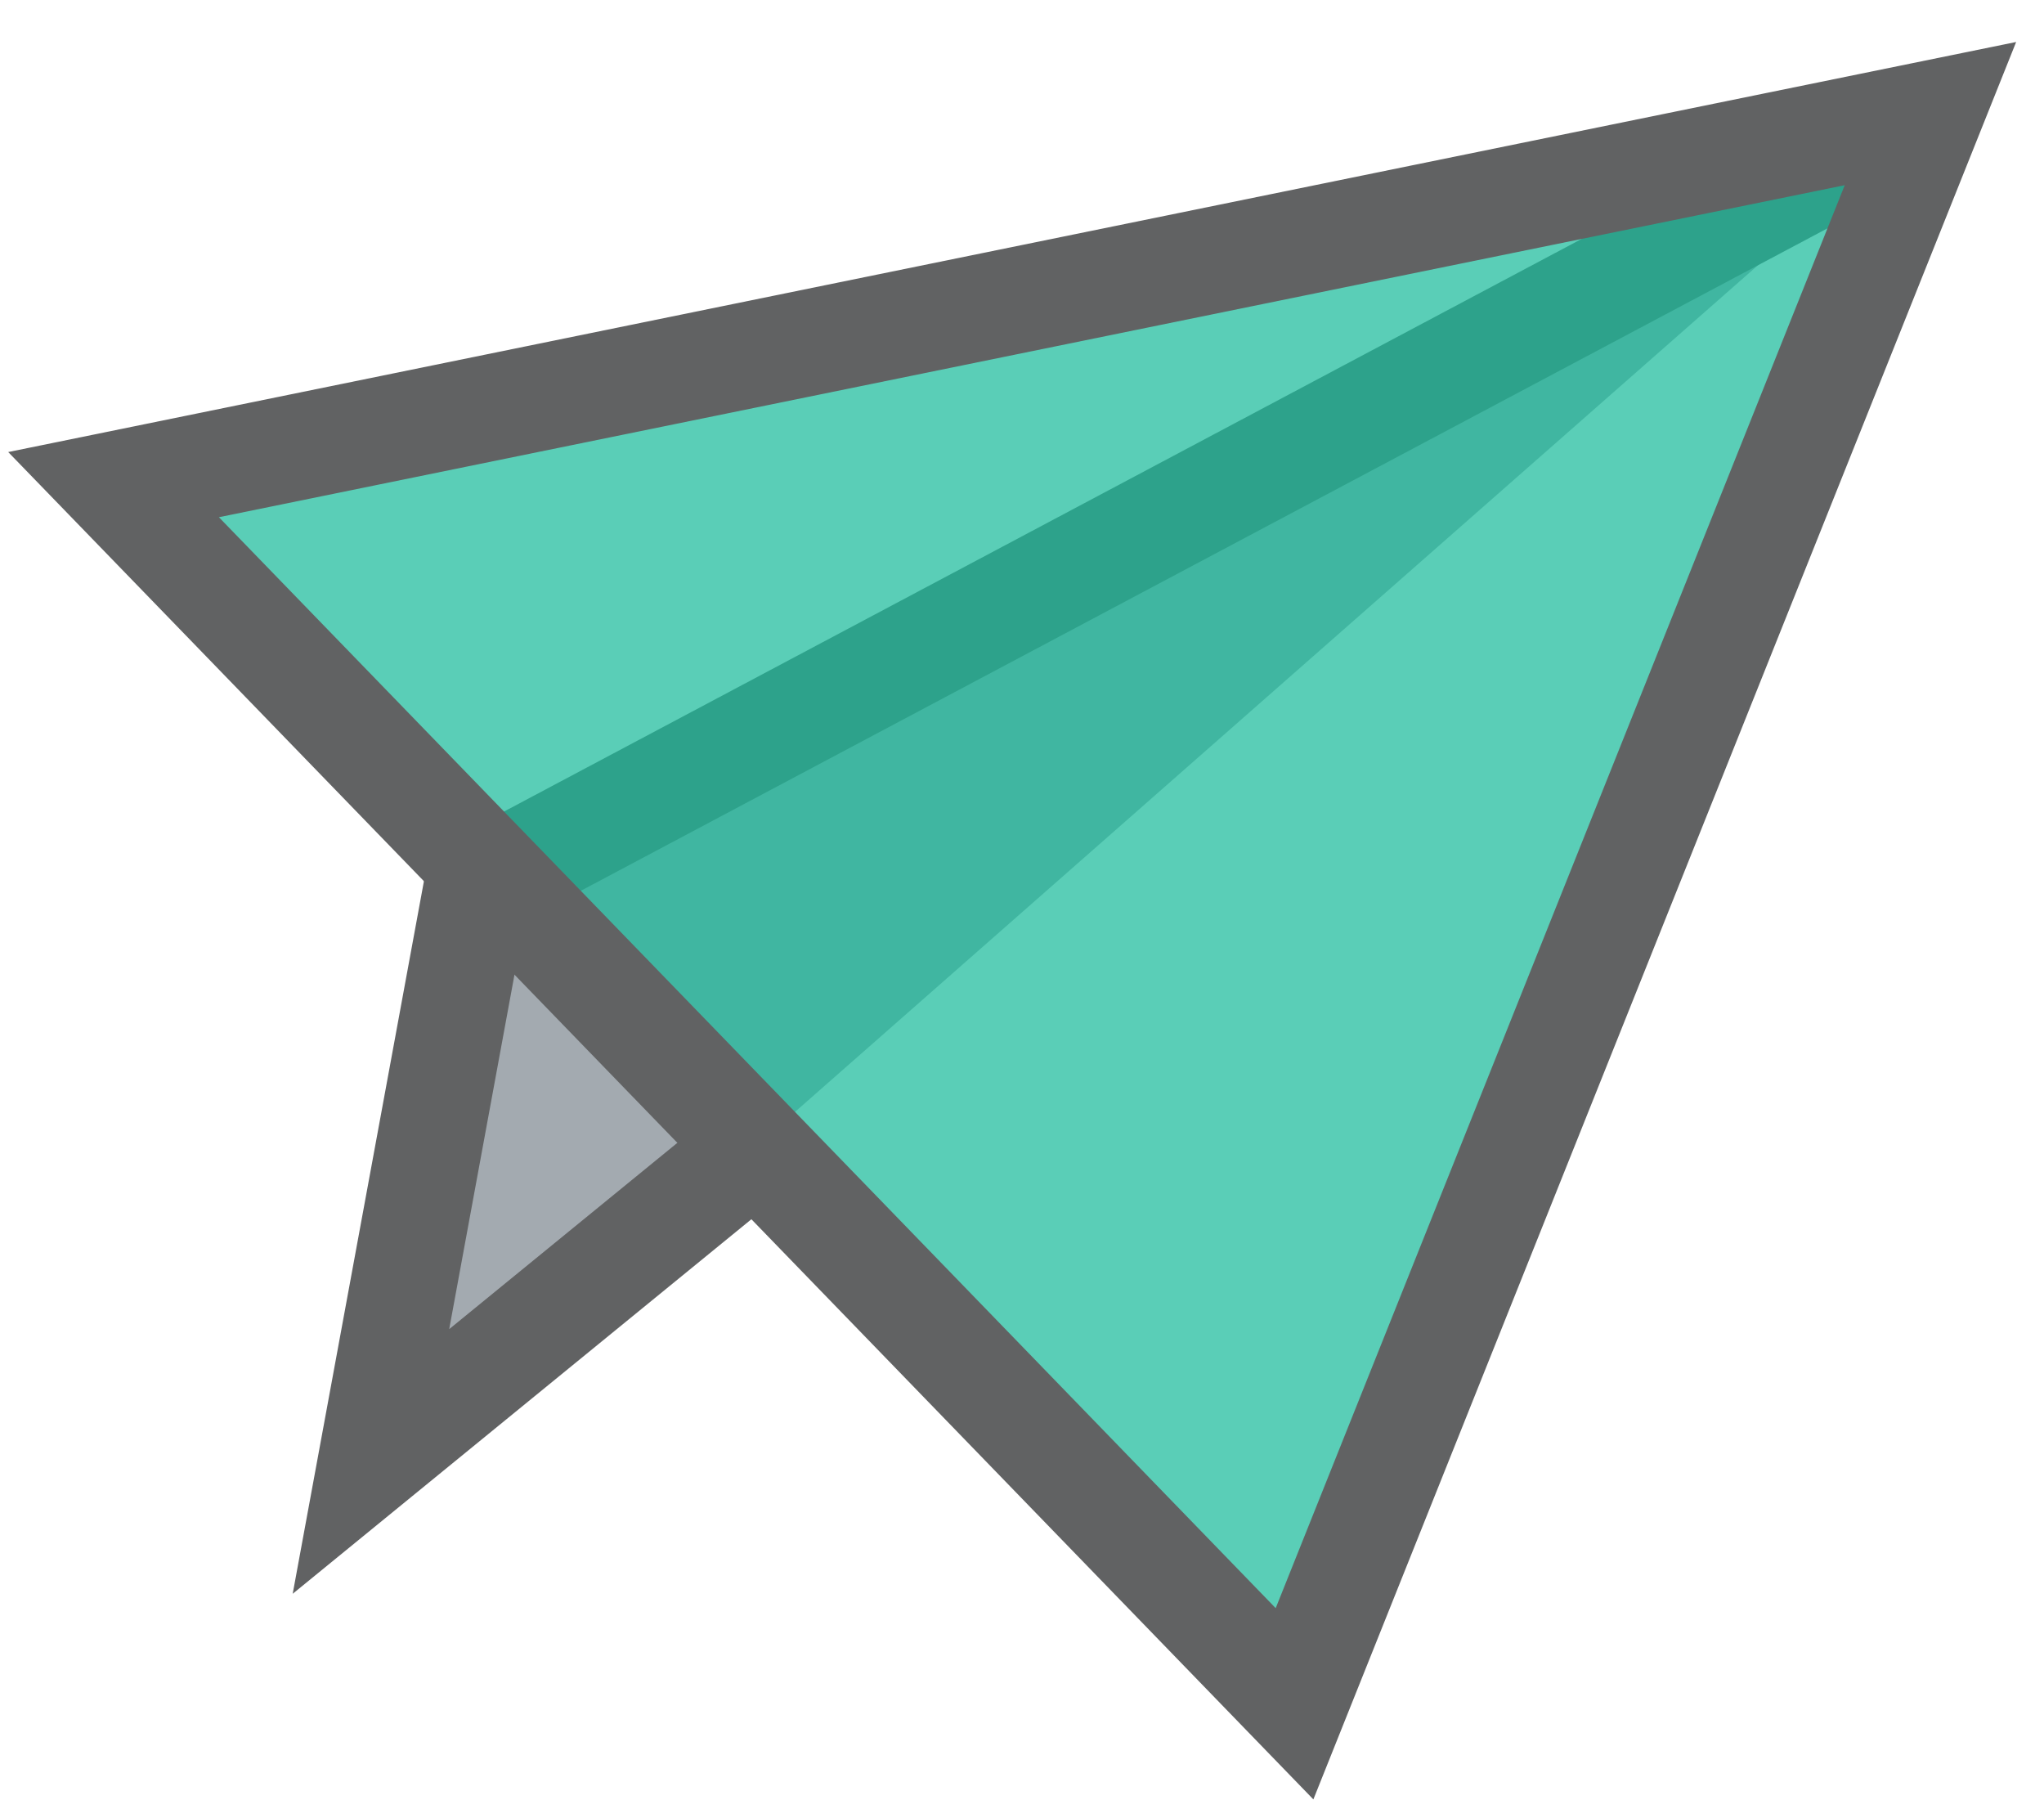
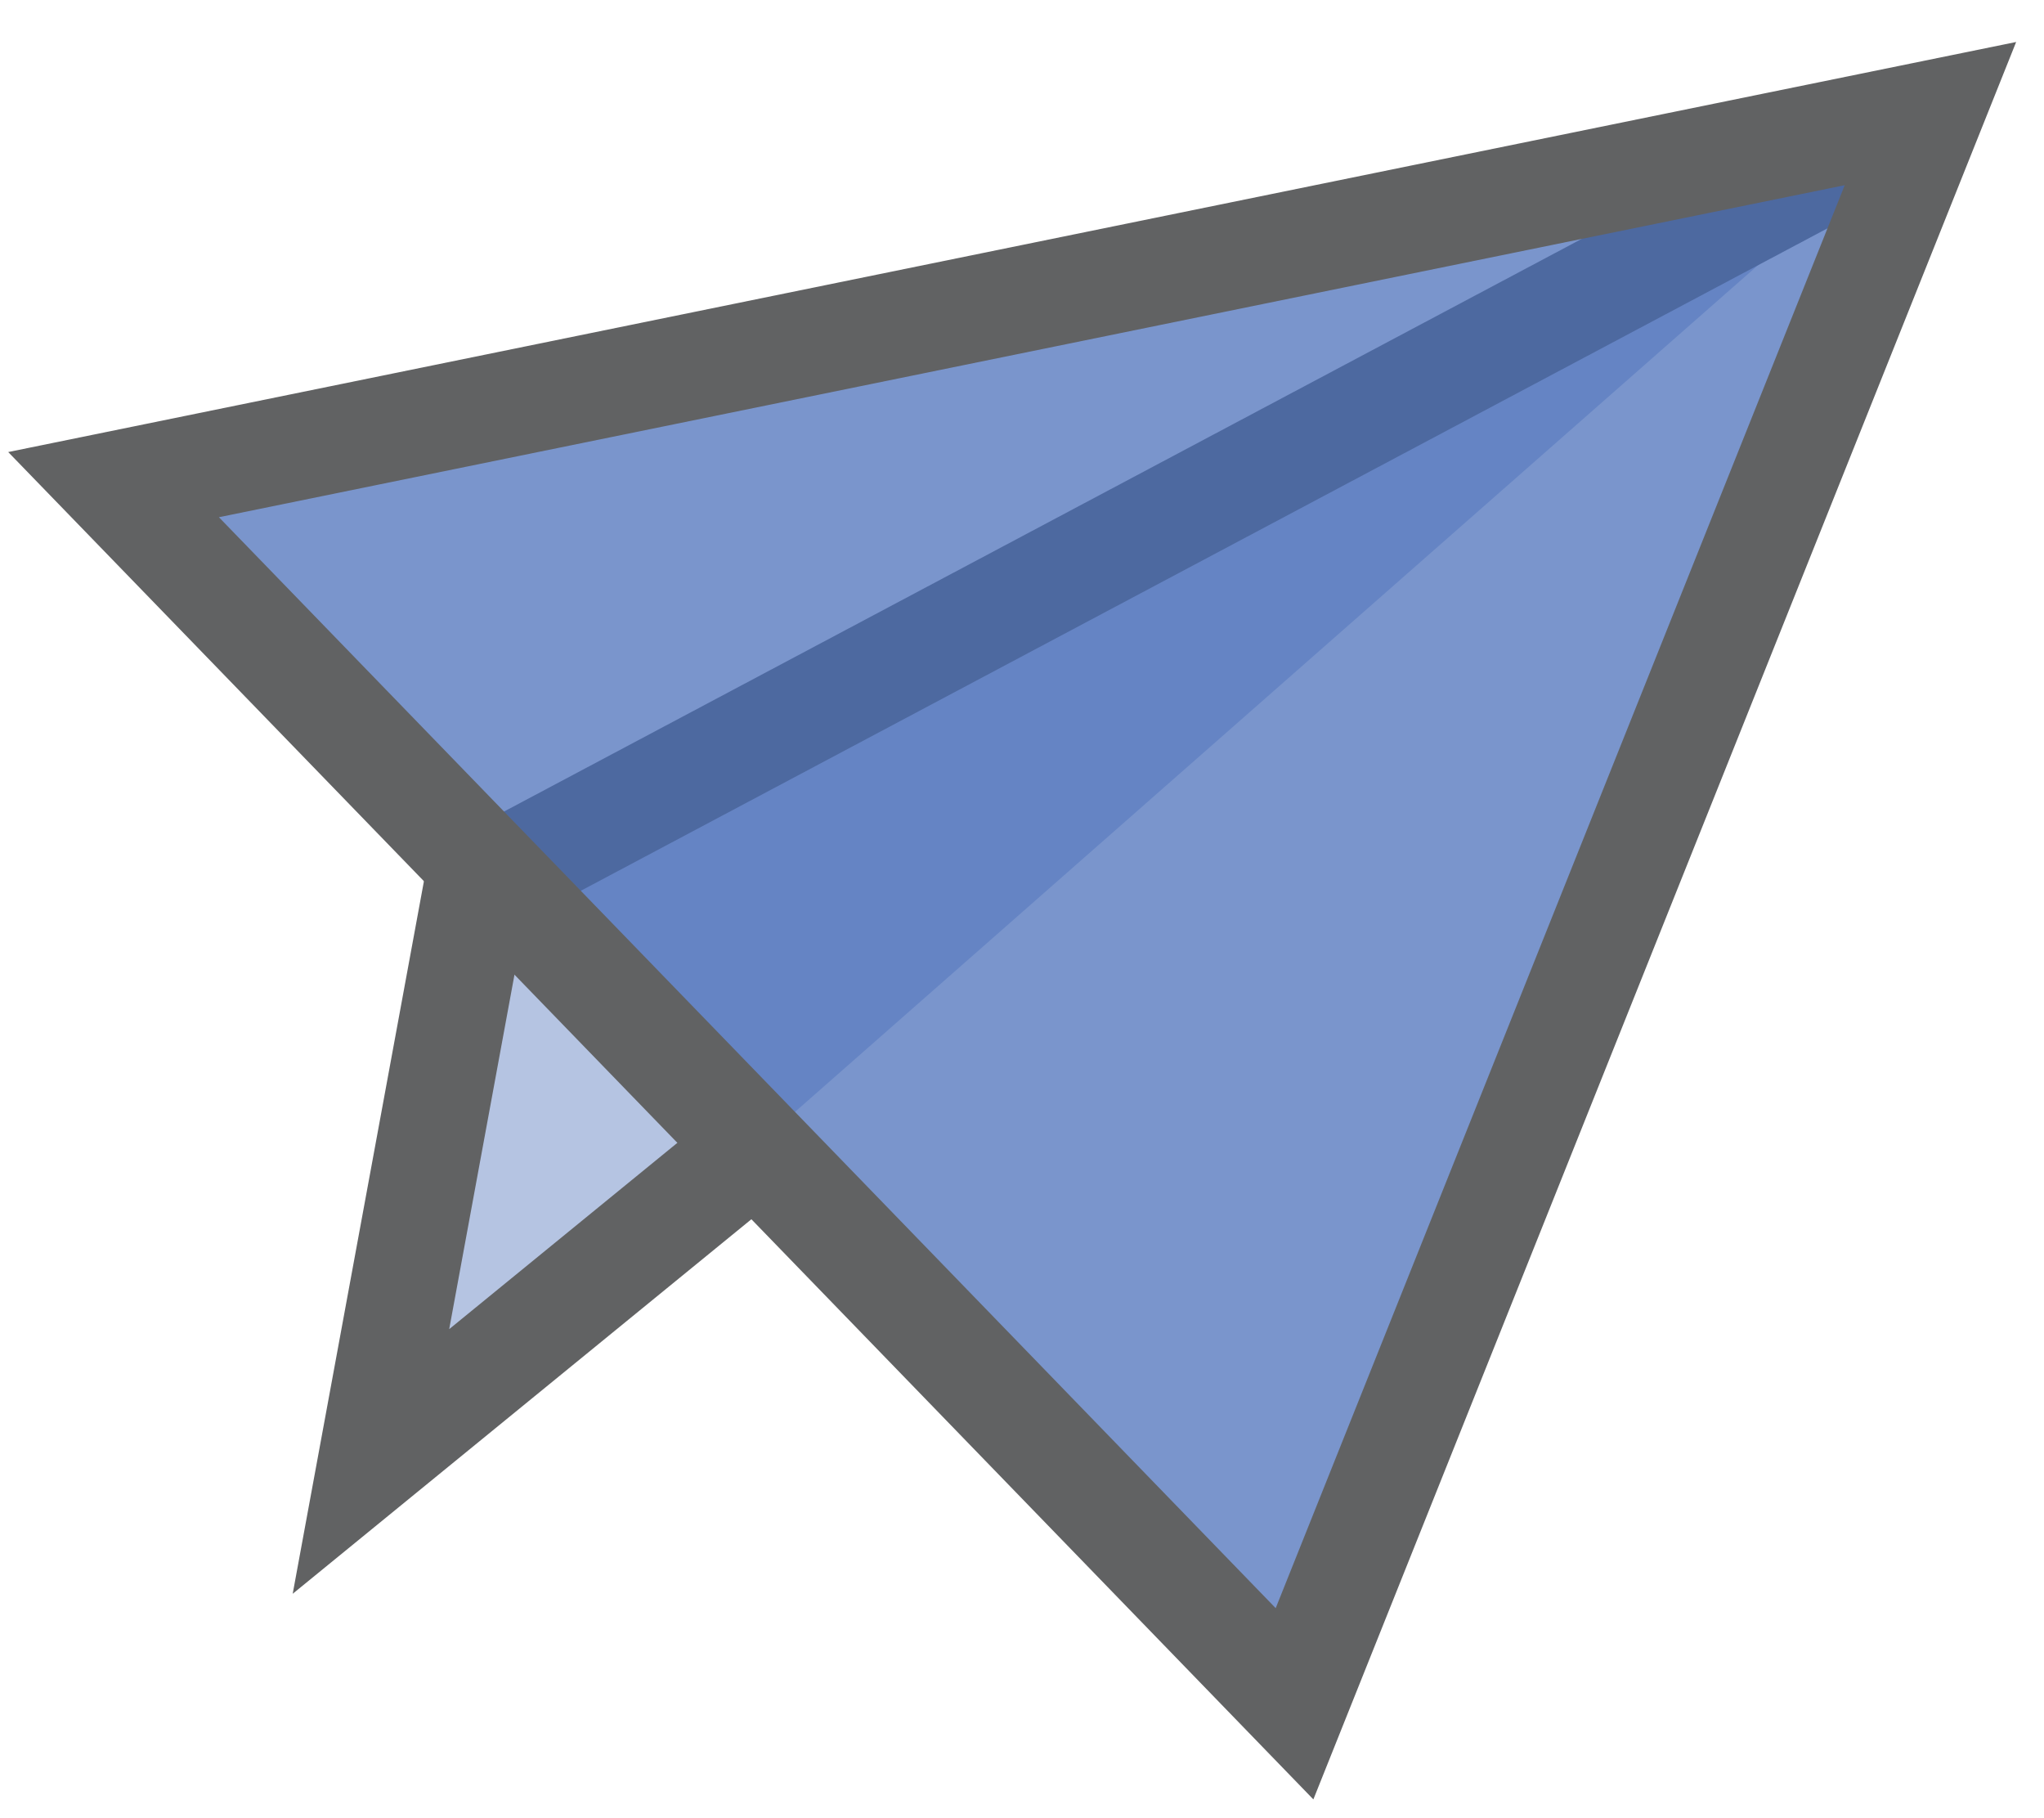
- <svg xmlns="http://www.w3.org/2000/svg" version="1.1" id="Send_Icon" x="0px" y="0px" viewBox="0 0 27 24" style="enable-background:new 0 0 27 24;" xml:space="preserve">
+ <svg xmlns="http://www.w3.org/2000/svg" version="1.1" id="Send_Icon" x="0px" y="0px" viewBox="0 0 27 24" style="enable-background:new 0 0 27 24;zoom: 1;" xml:space="preserve">
  <style type="text/css">
-     .st0{fill:#192c3a;fill-opacity:0.4;stroke:#616263;stroke-width:1.4;}
-     .st1{fill:#1abb9b;fill-opacity:0.715;stroke:#616263;stroke-width:1.4;}
+     .st0{fill:#476cb8;fill-opacity:0.4;stroke:#616263;stroke-width:1.4;}
+     .st1{fill:#476cb8;fill-opacity:0.715;stroke:#616263;stroke-width:1.4;}
</style>
  <g>
-     <polyline class="st0" points="25.5,1.5 6.3,11.7 4.9,19.3 9.8,15.3   " />
-     <polygon class="st1" points="1.5,6.4 25.5,1.5 17.1,22.5     " />
+     <polyline class="st0" points="25.5,1.5 6.3,11.7 4.9,19.3 9.8,15.3" />
+     <polygon class="st1" points="1.5,6.4 25.5,1.5 17.1,22.5" />
  </g>
</svg>
